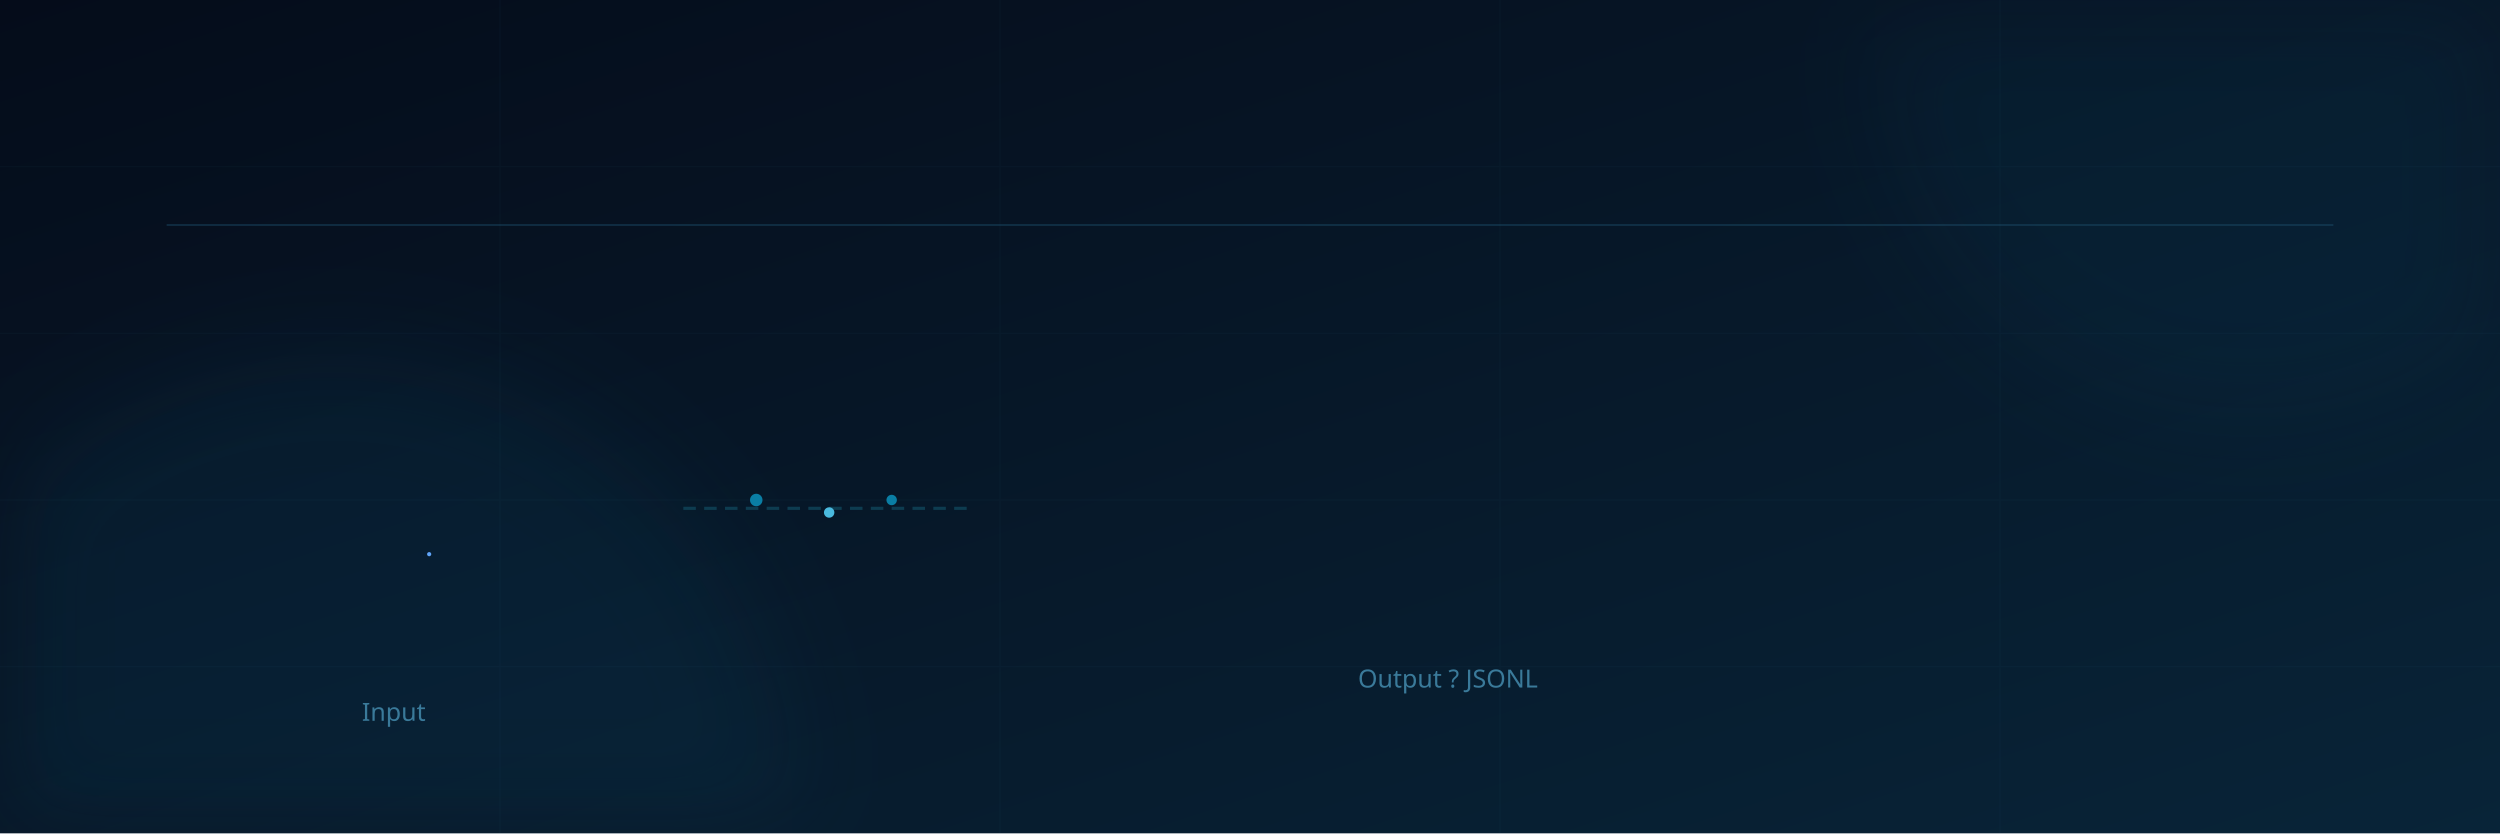
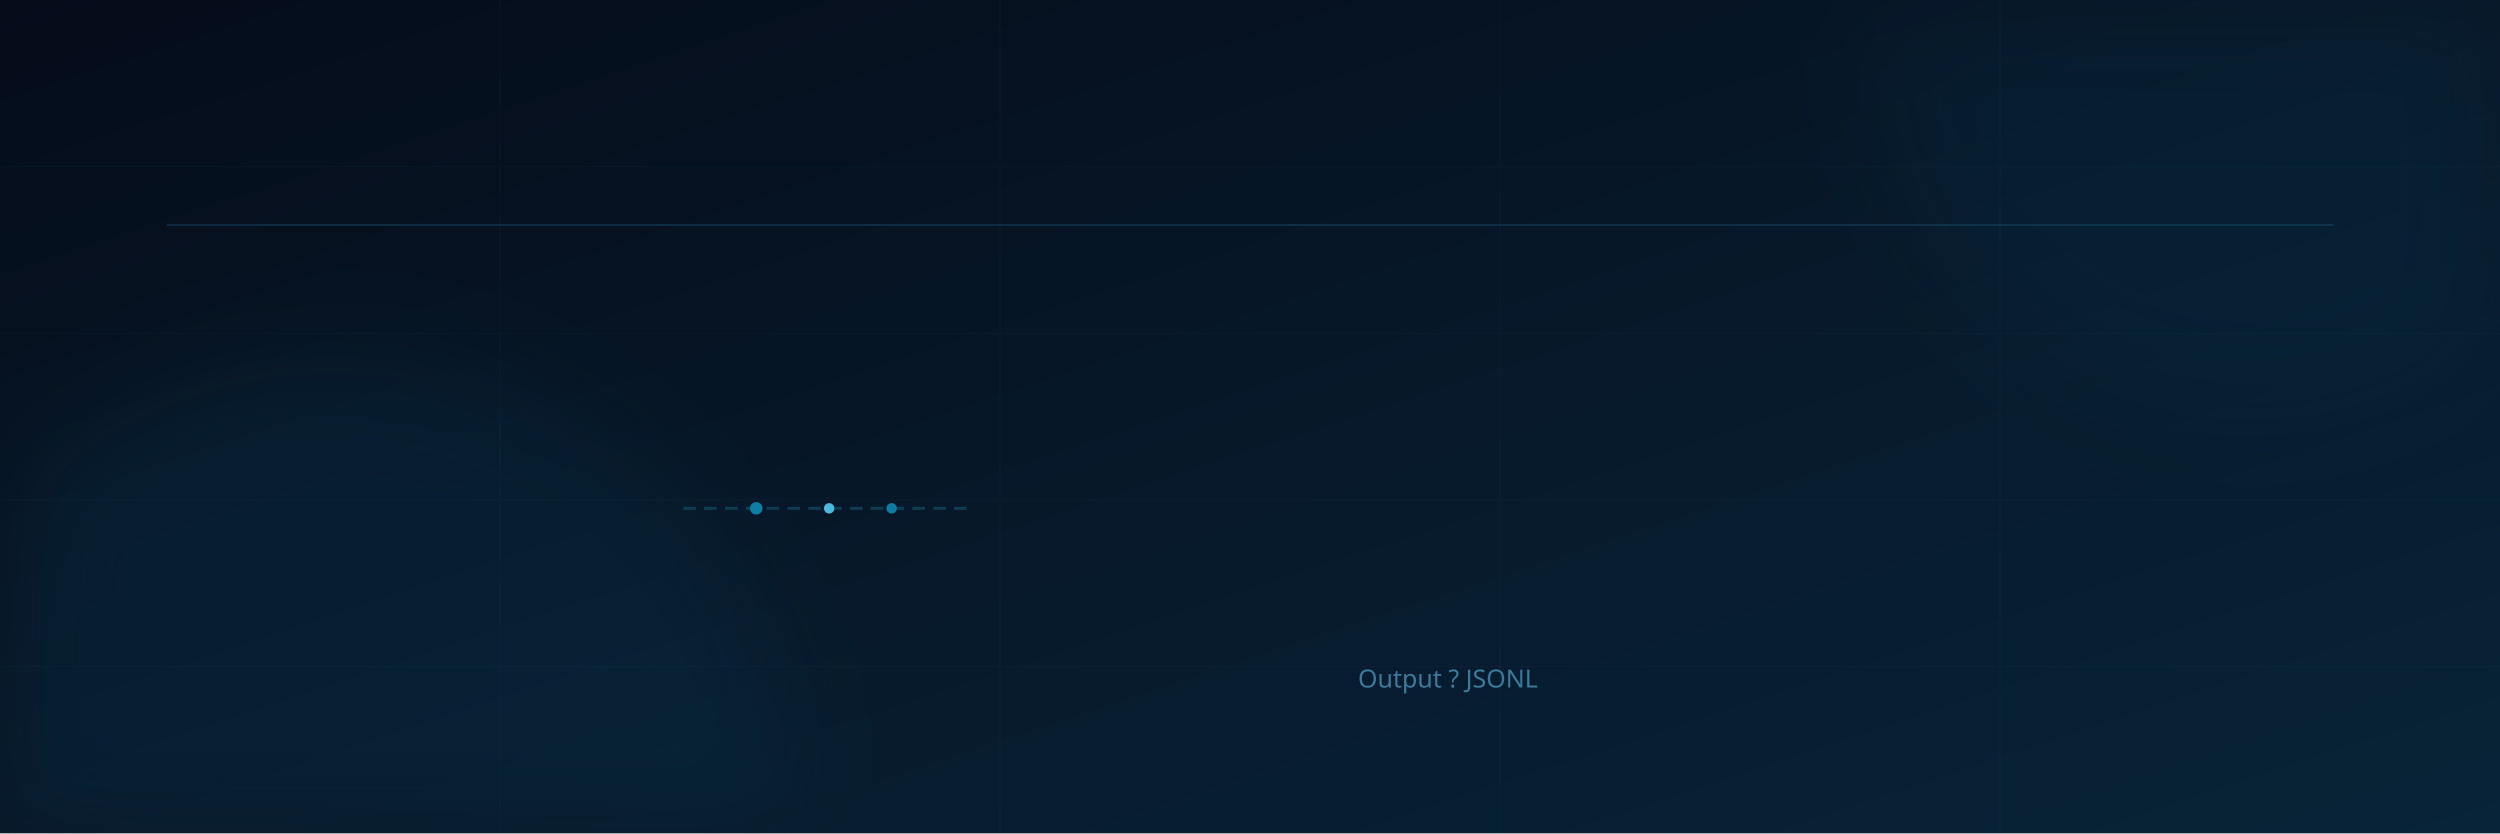
<svg xmlns="http://www.w3.org/2000/svg" width="1200" height="400" viewBox="0 0 1200 400" role="img" aria-label="document-prep-starter by eGroupAI">
  <defs>
    <style>
-       @keyframes fadeIn   { from{opacity:0} to{opacity:1} }
-       @keyframes slideUp  { from{opacity:0;transform:translateY(14px)} to{opacity:1;transform:translateY(0)} }
-       @keyframes drawLine { to{stroke-dashoffset:0} }
-       @keyframes float    { 0%,100%{transform:translateY(0)} 50%{transform:translateY(-7px)} }
-       @keyframes pulse    { 0%,100%{opacity:.4;transform:scale(1)} 50%{opacity:.9;transform:scale(1.4)} }
-       @keyframes bgShift  { 0%{stop-color:#060E1F} 50%{stop-color:#081A30} 100%{stop-color:#060E1F} }
-       @keyframes shimmer  { 0%,100%{stop-color:#7DD3F0} 50%{stop-color:#E8F7FF} }
-       @keyframes shimmerB { 0%,100%{stop-color:#CDEEFF} 50%{stop-color:#FFFFFF} }
-       .t0  { opacity:0; animation:fadeIn  .7s  .1s forwards }
-       .t1  { opacity:0; animation:fadeIn  .7s  .4s forwards }
-       .di  { opacity:0; animation:fadeIn  .5s  .5s forwards }
-       .dl1 { stroke-dasharray:130; stroke-dashoffset:130; animation:drawLine .4s  .9s forwards }
-       .dl2 { stroke-dasharray:100; stroke-dashoffset:100; animation:drawLine .35s 1.1s forwards }
-       .dl3 { stroke-dasharray:115; stroke-dashoffset:115; animation:drawLine .35s 1.3s forwards }
-       .dl4 { stroke-dasharray:80;  stroke-dashoffset:80;  animation:drawLine .3s  1.5s forwards }
-       .arr { stroke-dasharray:180; stroke-dashoffset:180; animation:drawLine .6s  1.7s forwards }
-       .arh { opacity:0; animation:fadeIn  .3s  2.2s forwards }
-       .alb { opacity:0; animation:fadeIn  .4s  1.9s forwards }
-       .c1  { opacity:0; animation:slideUp .45s 2.3s forwards }
-       .c2  { opacity:0; animation:slideUp .45s 2.6s forwards }
-       .c3  { opacity:0; animation:slideUp .45s 2.9s forwards }
-       .bg1 { opacity:0; animation:fadeIn  .6s  3.2s forwards }
-       .p1  { animation:pulse 2.4s 2.0s infinite }
-       .p2  { animation:pulse 2.8s 2.3s infinite }
-       .p3  { animation:pulse 2.2s 2.1s infinite }
-       .ic  { animation:float 4s   1.5s infinite }
+       @keyframes fadeIn { from{opacity:0} to{opacity:1} }
+       .t0  { opacity:0; animation:fadeIn .7s .1s forwards }
+       .t1  { opacity:0; animation:fadeIn .7s .4s forwards }
+       .di  { opacity:0; animation:fadeIn .5s .5s forwards }
+       .arr { opacity:0; animation:fadeIn .6s 1.7s forwards }
+       .alb { opacity:0; animation:fadeIn .4s 1.9s forwards }
+       .c1  { opacity:0; animation:fadeIn .4s 2.3s forwards }
+       .c2  { opacity:0; animation:fadeIn .4s 2.6s forwards }
+       .c3  { opacity:0; animation:fadeIn .4s 2.9s forwards }
+       .bg1 { opacity:0; animation:fadeIn .6s 3.2s forwards }
    </style>
    <linearGradient id="bg0" x1="0" y1="0" x2="1" y2="1">
      <stop offset="0%" stop-color="#050C1A">
        <animate attributeName="stop-color" values="#050C1A;#071525;#050C1A" dur="8s" repeatCount="indefinite" />
      </stop>
      <stop offset="100%" stop-color="#082438">
        <animate attributeName="stop-color" values="#082438;#0A2E48;#082438" dur="8s" repeatCount="indefinite" />
      </stop>
    </linearGradient>
    <linearGradient id="tg" x1="0%" y1="0%" x2="100%" y2="0%">
      <stop offset="0%" stop-color="#7DD3F0">
        <animate attributeName="stop-color" values="#7DD3F0;#C8EEFF;#7DD3F0" dur="3s" repeatCount="indefinite" />
      </stop>
      <stop offset="45%" stop-color="#E8F7FF">
        <animate attributeName="stop-color" values="#E8F7FF;#FFFFFF;#E8F7FF" dur="3s" repeatCount="indefinite" />
      </stop>
      <stop offset="100%" stop-color="#7DD3F0">
        <animate attributeName="stop-color" values="#7DD3F0;#C8EEFF;#7DD3F0" dur="3s" repeatCount="indefinite" />
      </stop>
    </linearGradient>
    <linearGradient id="dg" x1="0" y1="0" x2="0" y2="1">
      <stop offset="0%" stop-color="#102E45" />
      <stop offset="100%" stop-color="#071C2C" />
    </linearGradient>
    <linearGradient id="cg" x1="0" y1="0" x2="0" y2="1">
      <stop offset="0%" stop-color="#0B3250" />
      <stop offset="100%" stop-color="#061E30" />
    </linearGradient>
-     <filter id="gw">
-       <feGaussianBlur stdDeviation="10" result="b" />
-       <feMerge>
-         <feMergeNode in="b" />
-         <feMergeNode in="SourceGraphic" />
-       </feMerge>
-     </filter>
-     <filter id="sg">
+     <filter id="sfx" x="-50%" y="-50%" width="200%" height="200%">
      <feGaussianBlur stdDeviation="25" />
    </filter>
  </defs>
  <rect width="1200" height="400" fill="url(#bg0)" />
-   <circle cx="160" cy="390" r="220" fill="#0A5878" opacity=".13" filter="url(#sg)" />
-   <circle cx="1080" cy="20" r="180" fill="#0D4F70" opacity=".10" filter="url(#sg)" />
+   <circle cx="160" cy="390" r="220" fill="#0A5878" opacity=".13" filter="url(#sfx)" />
+   <circle cx="1080" cy="20" r="180" fill="#0D4F70" opacity=".10" filter="url(#sfx)" />
  <g opacity=".035" stroke="#4AAED8" stroke-width=".5">
    <line x1="0" y1="80" x2="1200" y2="80" />
    <line x1="0" y1="160" x2="1200" y2="160" />
    <line x1="0" y1="240" x2="1200" y2="240" />
    <line x1="0" y1="320" x2="1200" y2="320" />
    <line x1="240" y1="0" x2="240" y2="400" />
    <line x1="480" y1="0" x2="480" y2="400" />
    <line x1="720" y1="0" x2="720" y2="400" />
    <line x1="960" y1="0" x2="960" y2="400" />
  </g>
  <g class="t0">
    <text x="600" y="58" text-anchor="middle" fill="url(#tg)" font-size="44" font-weight="700" font-family="'Segoe UI',system-ui,sans-serif">document-prep-starter</text>
  </g>
  <g class="t1">
    <text x="600" y="90" text-anchor="middle" fill="#6AADCA" font-size="16" font-family="'Segoe UI',system-ui,sans-serif">
-       .md / .txt  ?  chunk JSONL  ?  eGroupAI ??????
+       .md / .txt  →  chunk JSONL  ?  eGroupAI ??????
    </text>
  </g>
  <line x1="80" y1="108" x2="1120" y2="108" stroke="#1B4F6A" stroke-width=".8" opacity=".5" />
-   <g transform="translate(110,130)">
-     <g class="di ic">
-       <rect x="0" y="0" width="158" height="196" rx="8" fill="url(#dg)" stroke="#1E5C7A" stroke-width="1.5" />
-       <path d="M 128 0 L 158 30 L 128 30 Z" fill="#1E5C7A" />
-       <path d="M 128 0 L 158 30 L 128 30 Z" fill="#0D2235" opacity=".5" />
-       <rect x="8" y="8" width="34" height="17" rx="4" fill="#0D4060" />
-       <text x="25" y="20" text-anchor="middle" fill="#5BB8D4" font-size="10" font-family="monospace">.md</text>
-     </g>
-     <line class="dl1" x1="16" y1="58" x2="142" y2="58" stroke="#3B82F6" stroke-width="2.5" stroke-linecap="round" />
-     <line class="dl2" x1="16" y1="84" x2="114" y2="84" stroke="#60A5FA" stroke-width="2" stroke-linecap="round" />
-     <line class="dl3" x1="16" y1="110" x2="130" y2="110" stroke="#60A5FA" stroke-width="2" stroke-linecap="round" />
-     <line class="dl4" x1="16" y1="136" x2="96" y2="136" stroke="#60A5FA" stroke-width="2" stroke-linecap="round" />
+   <g class="di" transform="translate(110, 130)">
+     <rect x="0" y="0" width="158" height="196" rx="8" fill="url(#dg)" stroke="#1E5C7A" stroke-width="1.5" />
+     <path d="M 128 0 L 158 30 L 128 30 Z" fill="#1E5C7A" />
+     <path d="M 128 0 L 158 30 L 128 30 Z" fill="#0D2235" opacity=".5" />
+     <rect x="8" y="8" width="34" height="17" rx="4" fill="#0D4060" />
+     <text x="25" y="20" text-anchor="middle" fill="#5BB8D4" font-size="10" font-family="monospace">.md</text>
+     <line x1="16" y1="58" x2="142" y2="58" stroke="#3B82F6" stroke-width="2.5" stroke-linecap="round" stroke-dasharray="130" stroke-dashoffset="130">
+       <animate attributeName="stroke-dashoffset" from="130" to="0" dur=".4s" begin=".9s" fill="freeze" />
+     </line>
+     <line x1="16" y1="84" x2="114" y2="84" stroke="#60A5FA" stroke-width="2" stroke-linecap="round" stroke-dasharray="100" stroke-dashoffset="100">
+       <animate attributeName="stroke-dashoffset" from="100" to="0" dur=".35s" begin="1.1s" fill="freeze" />
+     </line>
+     <line x1="16" y1="110" x2="130" y2="110" stroke="#60A5FA" stroke-width="2" stroke-linecap="round" stroke-dasharray="115" stroke-dashoffset="115">
+       <animate attributeName="stroke-dashoffset" from="115" to="0" dur=".35s" begin="1.3s" fill="freeze" />
+     </line>
+     <line x1="16" y1="136" x2="96" y2="136" stroke="#60A5FA" stroke-width="2" stroke-linecap="round" stroke-dasharray="80" stroke-dashoffset="80">
+       <animate attributeName="stroke-dashoffset" from="80" to="0" dur=".3s" begin="1.5s" fill="freeze" />
+     </line>
    <text x="79" y="216" text-anchor="middle" fill="#3A7A9A" font-size="12" font-family="'Segoe UI',sans-serif">Input</text>
  </g>
-   <g transform="translate(308,218)">
+   <g transform="translate(308, 218)">
    <line x1="20" y1="26" x2="158" y2="26" stroke="#0D3C50" stroke-width="1.5" stroke-dasharray="6 4" />
-     <path class="arr" d="M 22 26 L 148 26" stroke="#0A7EA4" stroke-width="3.5" fill="none" stroke-linecap="round" stroke-dasharray="180" stroke-dashoffset="180" />
-     <g class="arh">
+     <line x1="22" y1="26" x2="148" y2="26" stroke="#0A7EA4" stroke-width="3.5" stroke-linecap="round" stroke-dasharray="130" stroke-dashoffset="130">
+       <animate attributeName="stroke-dashoffset" from="130" to="0" dur=".6s" begin="1.7s" fill="freeze" />
+     </line>
+     <g class="arr">
      <path d="M 136 14 L 160 26 L 136 38" stroke="#0A7EA4" stroke-width="3.5" fill="none" stroke-linecap="round" stroke-linejoin="round" />
    </g>
    <text class="alb" x="90" y="13" text-anchor="middle" fill="#3A8BAE" font-size="13" font-family="monospace">mdprep</text>
-     <circle class="p1" cx="55" cy="22" r="3" fill="#0A7EA4" />
-     <circle class="p2" cx="90" cy="28" r="2.5" fill="#4ABADF" />
-     <circle class="p3" cx="120" cy="22" r="2.5" fill="#0A7EA4" />
+     <circle cx="55" cy="26" r="3" fill="#0A7EA4">
+       <animate attributeName="opacity" values=".3;.9;.3" dur="2.2s" begin="2.0s" repeatCount="indefinite" />
+     </circle>
+     <circle cx="90" cy="26" r="2.5" fill="#4ABADF">
+       <animate attributeName="opacity" values=".3;.9;.3" dur="2.6s" begin="2.3s" repeatCount="indefinite" />
+     </circle>
+     <circle cx="120" cy="26" r="2.5" fill="#0A7EA4">
+       <animate attributeName="opacity" values=".3;.9;.3" dur="2.4s" begin="2.1s" repeatCount="indefinite" />
+     </circle>
  </g>
-   <g transform="translate(530,128)">
+   <g transform="translate(530, 128)">
    <g class="c1">
      <rect x="0" y="0" width="330" height="54" rx="6" fill="url(#cg)" stroke="#1A5272" stroke-width="1.3" />
      <text x="14" y="20" fill="#7ECDE8" font-size="12.5" font-family="monospace">{ "doc_id": "report-001",</text>
      <text x="14" y="40" fill="#A8DDEF" font-size="12.5" font-family="monospace">  "chunk_id": "0001", "text": "#..." }</text>
    </g>
    <g class="c2">
      <rect x="0" y="64" width="330" height="54" rx="6" fill="url(#cg)" stroke="#1A5272" stroke-width="1.3" />
      <text x="14" y="84" fill="#7ECDE8" font-size="12.5" font-family="monospace">{ "doc_id": "report-001",</text>
      <text x="14" y="104" fill="#A8DDEF" font-size="12.5" font-family="monospace">  "chunk_id": "0002", "text": "..." }</text>
    </g>
    <g class="c3">
      <rect x="0" y="128" width="330" height="54" rx="6" fill="url(#cg)" stroke="#1A5272" stroke-width="1.3" />
      <text x="14" y="148" fill="#7ECDE8" font-size="12.5" font-family="monospace">{ "doc_id": "report-001",</text>
      <text x="14" y="168" fill="#A8DDEF" font-size="12.5" font-family="monospace">  "chunk_id": "0003", "text": "..." }</text>
    </g>
    <text x="165" y="202" text-anchor="middle" fill="#3A7A9A" font-size="12" font-family="'Segoe UI',sans-serif">Output ? JSONL</text>
  </g>
  <g class="bg1">
    <rect x="360" y="352" width="480" height="30" rx="15" fill="#091C2E" stroke="#1A4A62" stroke-width="1" />
    <text x="600" y="372" text-anchor="middle" fill="#4A96B8" font-size="13" font-family="'Segoe UI',sans-serif">
      MIT License ? Free &amp; Open Source ? Python 3.11+ ? github.com/eGroupAI
    </text>
  </g>
</svg>
